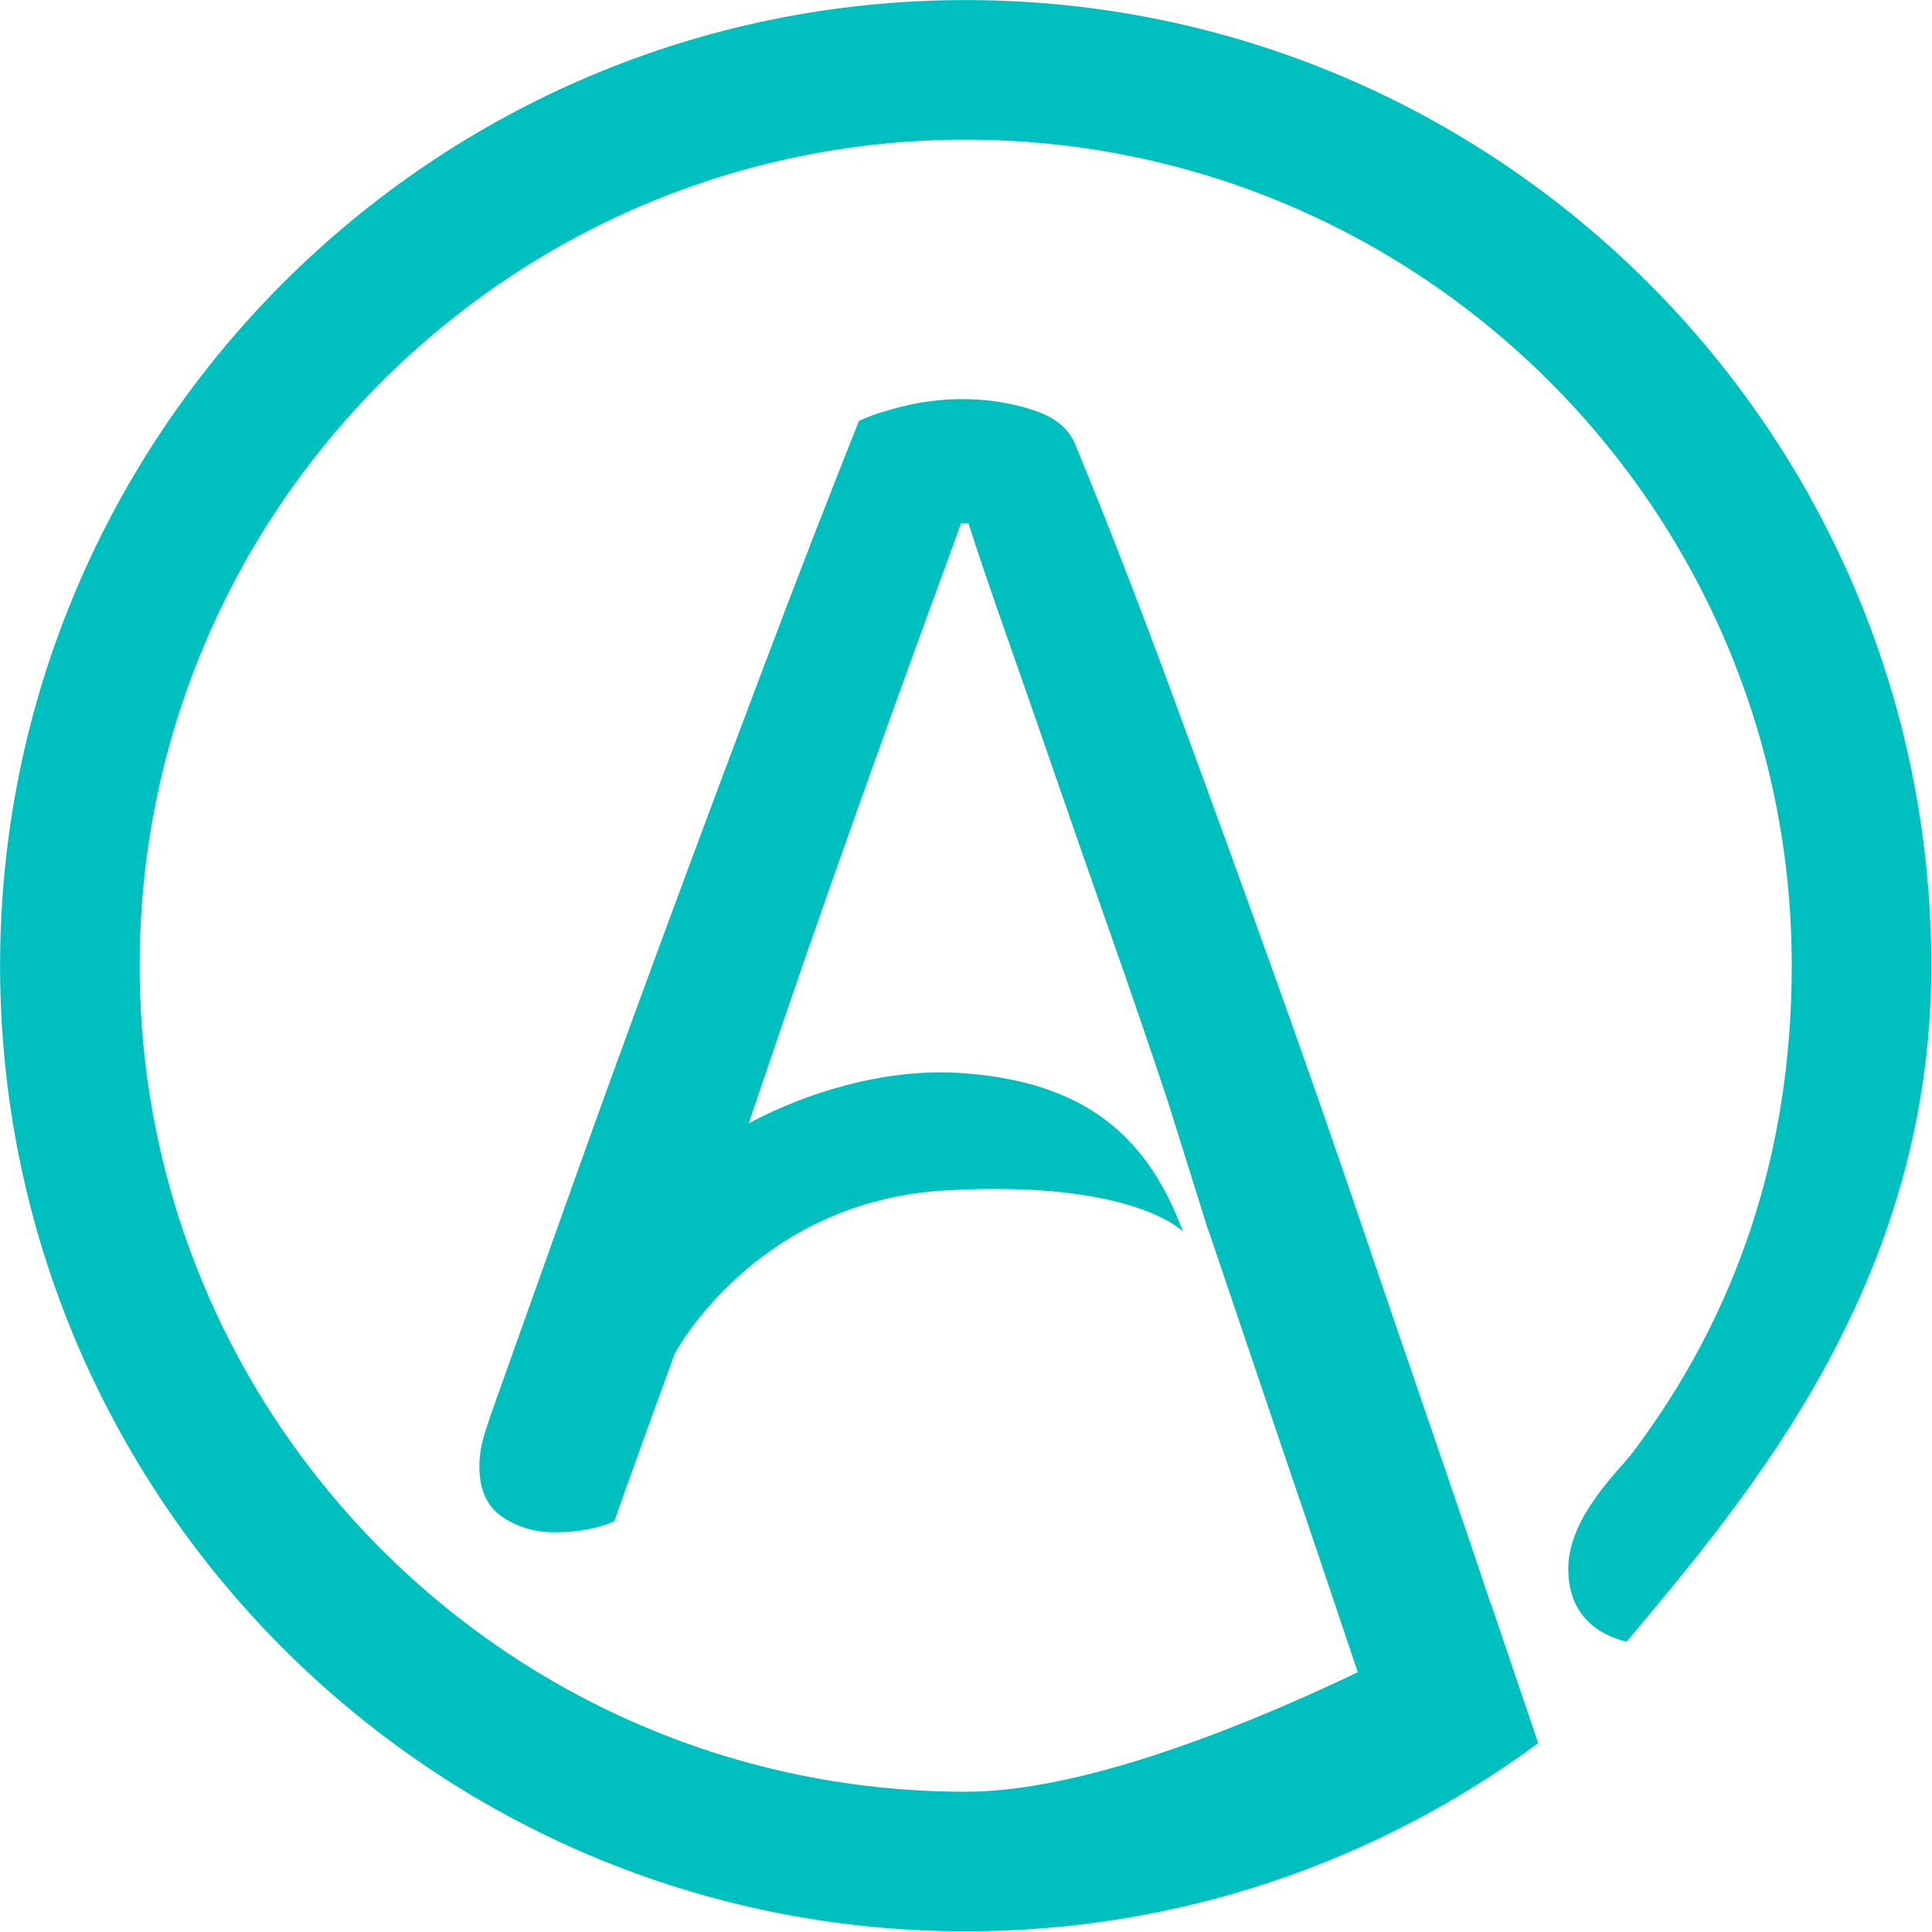
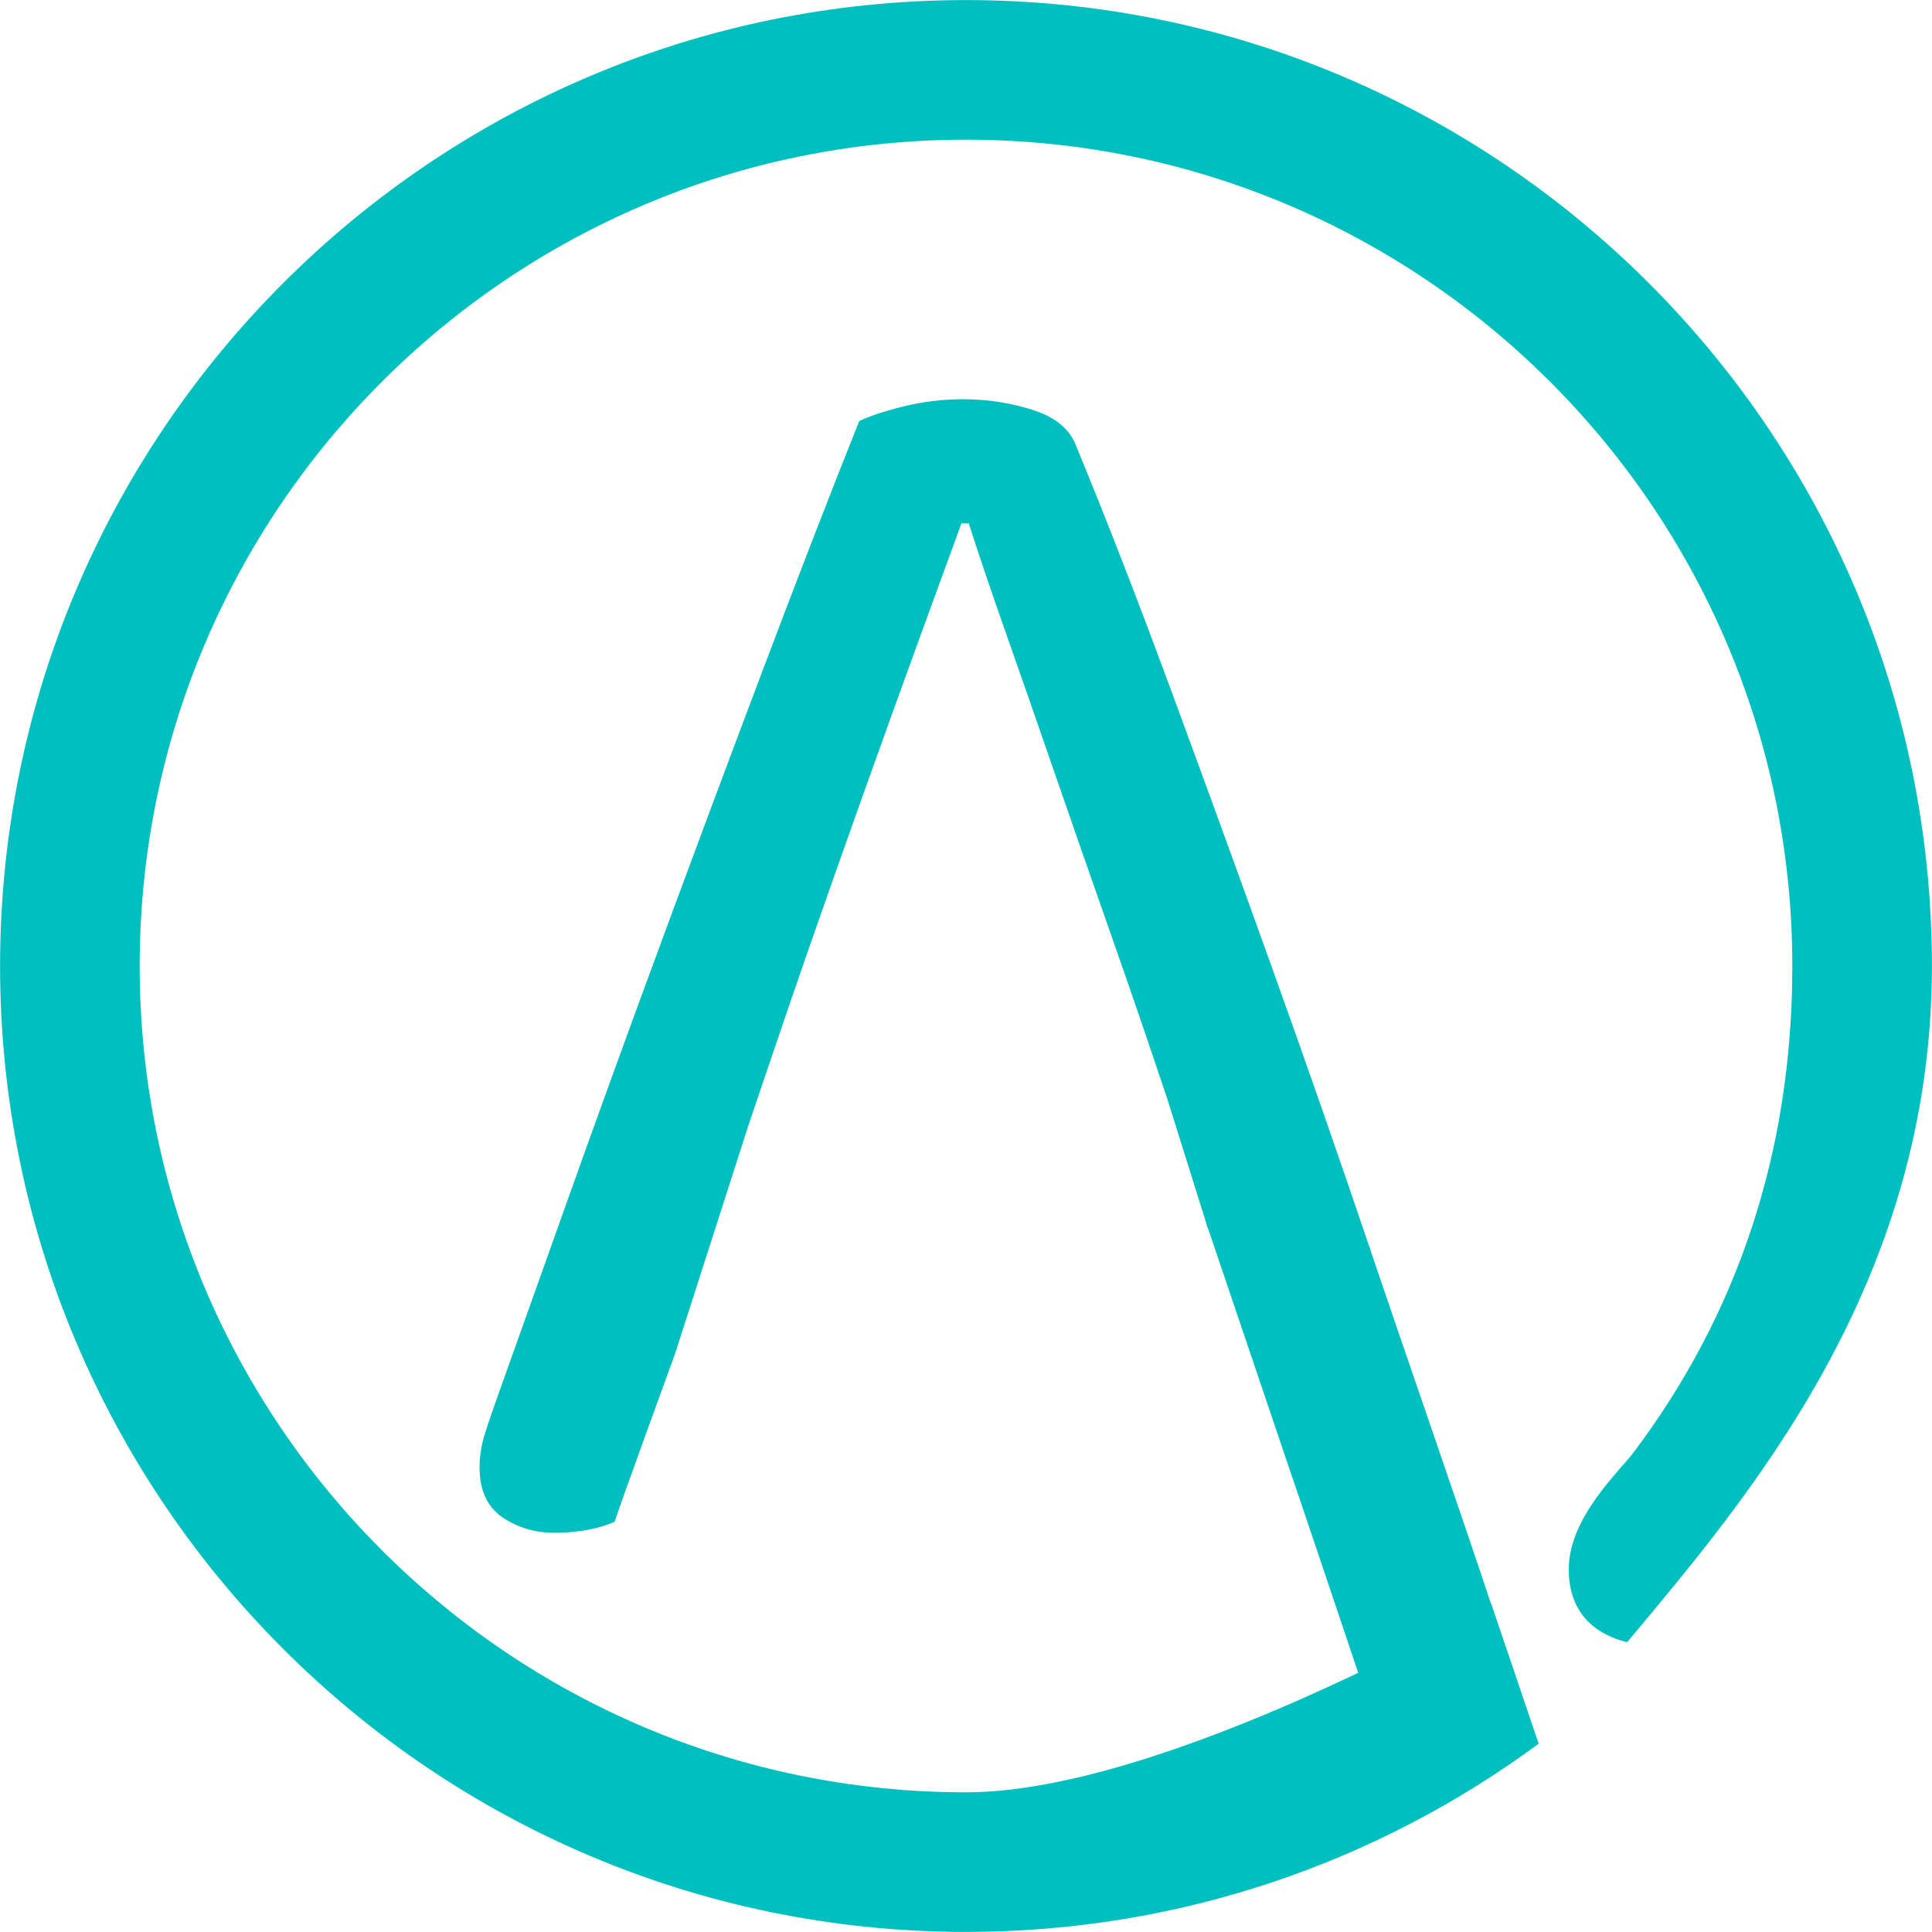
- <svg xmlns="http://www.w3.org/2000/svg" width="100%" height="100%" viewBox="0 0 2084 2084" version="1.1" xml:space="preserve" style="fill-rule:evenodd;clip-rule:evenodd;stroke-linejoin:round;stroke-miterlimit:2;">
-   <path fill="#00bfbf" d="M1276.1,1328.59c-0,-0 -53.068,-56.486 -257.254,-44.477c-204.186,12.01 -290.965,175.831 -290.965,175.831c0,0 -59.871,164.022 -65.119,181.08c-18.371,7.874 -40.023,11.81 -64.955,11.81c-20.996,0 -39.695,-5.577 -56.098,-16.73c-16.402,-11.154 -24.604,-29.197 -24.604,-54.129c0,-11.81 1.969,-23.948 5.905,-36.414c3.937,-12.467 8.53,-25.917 13.779,-40.351c19.683,-55.113 44.943,-125.973 75.78,-212.58c30.837,-86.606 64.299,-178.789 100.385,-276.55c36.086,-97.76 72.828,-196.176 110.226,-295.249c37.399,-99.072 71.844,-187.975 103.338,-266.708c10.497,-5.249 26.244,-10.498 47.239,-15.747c20.996,-5.249 42.647,-7.873 64.955,-7.873c26.245,-0 51.505,3.937 75.781,11.81c24.276,7.873 39.694,20.995 46.255,39.366c31.494,76.109 65.283,163.044 101.369,260.804c36.086,97.76 72.5,197.817 109.243,300.17c36.742,102.353 73.451,207.677 106.912,306.75l-175.656,-24.433l-43.451,-138.629c-19.683,-59.05 -40.023,-118.428 -61.018,-178.134c-20.996,-59.706 -41.007,-117.115 -60.034,-172.229c-19.027,-55.113 -36.742,-105.961 -53.145,-152.545c-16.403,-46.584 -29.853,-86.278 -40.351,-119.084l-7.873,0c-14.435,39.367 -30.837,84.31 -49.208,134.831c-18.371,50.52 -37.399,103.337 -57.082,158.45c-19.683,55.113 -39.366,110.882 -59.05,167.308c-19.683,56.425 -63.843,186.969 -63.843,186.969c0,-0 107.444,-62.429 228.249,-54.499c135.929,8.923 202.404,69.527 240.29,171.182Z" />
-   <path fill="#00bfbf" d="M1476.67,1344.79c33.462,99.073 105.25,305.786 131.495,385.831c-10.498,11.81 -123.986,131.447 -123.986,131.447c0,-0 -85.914,-255.818 -95.1,-282.063l-88.574,-261.787l176.165,26.572Z" />
-   <path fill="#00bfbf" d="M1659.2,1880.29c-172.841,127.539 -386.448,202.953 -617.529,202.953c-574.863,0 -1041.58,-466.715 -1041.58,-1041.58c-0,-574.863 466.715,-1041.58 1041.58,-1041.58c574.862,-0 1041.58,466.715 1041.58,1041.58c0,343.781 -199.675,574.648 -328.637,729.175c-30.794,-7.457 -63.714,-28.566 -62.917,-80.232c0.847,-54.868 54.319,-103.803 69.835,-124.401c111.397,-147.888 171.183,-322.879 171.183,-524.542c-0,-491.779 -399.262,-891.041 -891.041,-891.041c-491.779,-0 -891.041,399.262 -891.041,891.041c-0,491.779 399.262,891.041 891.041,891.041c215.028,-0 566.379,-203.356 566.379,-203.356l51.15,150.939Z" />
+ <svg xmlns="http://www.w3.org/2000/svg" width="100%" height="100%" viewBox="0 0 500 500" version="1.1" xml:space="preserve" style="fill-rule:evenodd;clip-rule:evenodd;stroke-linejoin:round;stroke-miterlimit:2;">
+   <path d="M193.815,290.857L174.692,350.386C174.692,350.386 160.323,389.751 159.063,393.845C154.654,395.735 149.458,396.68 143.474,396.68C138.435,396.68 133.947,395.341 130.011,392.664C126.074,389.987 124.106,385.657 124.106,379.673C124.106,376.839 124.578,373.926 125.523,370.934C126.468,367.942 127.57,364.714 128.83,361.25C133.554,348.023 139.616,331.016 147.017,310.231C154.418,289.445 162.449,267.321 171.109,243.859C179.77,220.396 188.588,196.776 197.564,172.999C206.539,149.222 214.806,127.885 222.365,108.989C224.884,107.729 228.663,106.47 233.702,105.21C238.741,103.95 243.938,103.32 249.291,103.32C255.59,103.32 261.652,104.265 267.479,106.155C273.305,108.044 277.005,111.194 278.58,115.603C286.138,133.869 294.248,154.733 302.909,178.195C311.569,201.658 320.309,225.671 329.127,250.236C337.945,274.801 346.755,300.079 354.786,323.856L312.628,317.992L302.2,284.721C297.476,270.549 292.595,256.299 287.556,241.969C282.517,227.64 277.714,213.862 273.148,200.634C268.581,187.407 264.329,175.204 260.393,164.023C256.456,152.843 253.228,143.317 250.709,135.443L248.819,135.443C245.355,144.891 241.418,155.678 237.009,167.803C232.6,179.928 228.033,192.604 223.309,205.831C218.585,219.058 213.862,232.443 209.138,245.985C204.414,259.527 193.815,290.857 193.815,290.857Z" style="fill:rgb(0,191,191);" />
+   <path d="M354.4,322.749C362.431,346.527 379.66,396.138 385.959,415.349C383.439,418.183 356.202,446.896 356.202,446.896C356.202,446.896 335.583,385.5 333.378,379.201L312.12,316.372L354.4,322.749Z" style="fill:rgb(0,191,191);" />
+   <path d="M398.207,451.27C356.725,481.879 305.46,499.979 250,499.979C112.033,499.979 0.021,387.967 0.021,250C0.021,112.033 112.033,0.021 250,0.021C387.967,0.021 499.979,112.033 499.979,250C499.979,332.507 452.056,387.916 421.106,425.002C413.715,423.212 405.814,418.146 406.006,405.746C406.209,392.578 419.042,380.834 422.766,375.89C449.501,340.397 463.85,298.399 463.85,250C463.85,131.973 368.027,36.15 250,36.15C131.973,36.15 36.15,131.973 36.15,250C36.15,368.027 131.973,463.85 250,463.85C301.607,463.85 385.931,415.045 385.931,415.045L398.207,451.27Z" style="fill:rgb(0,191,191);" />
</svg>
